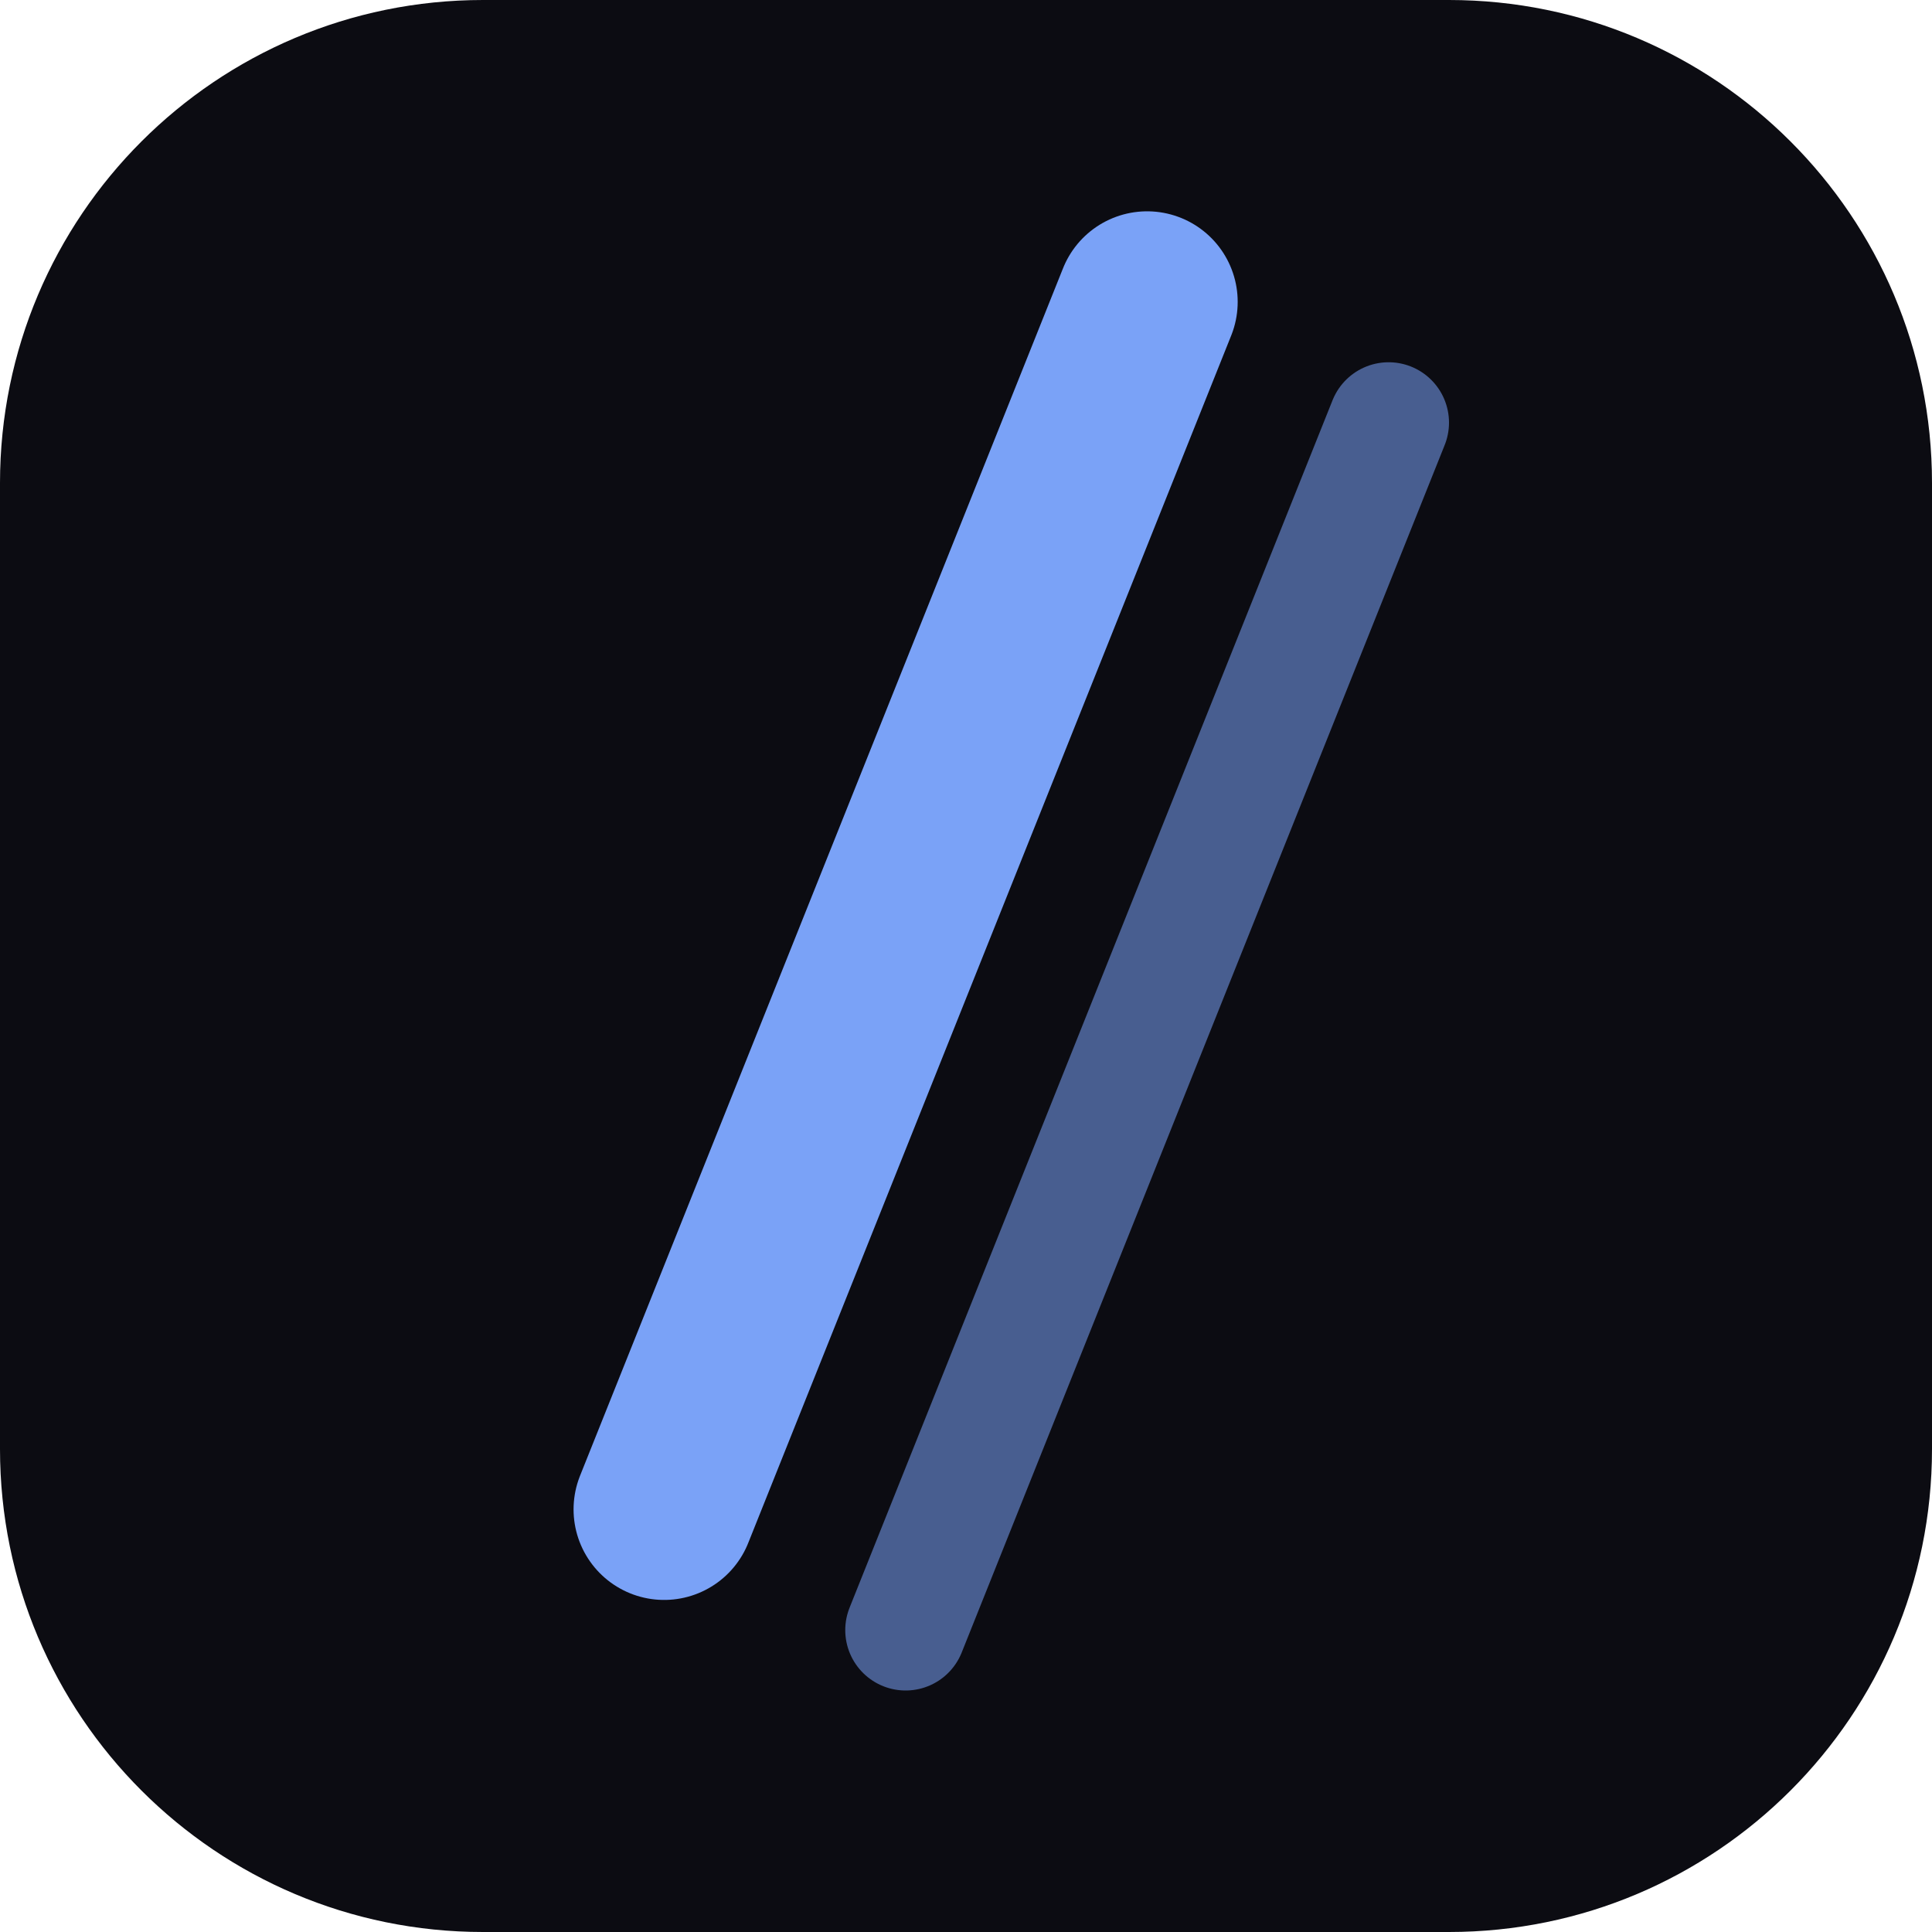
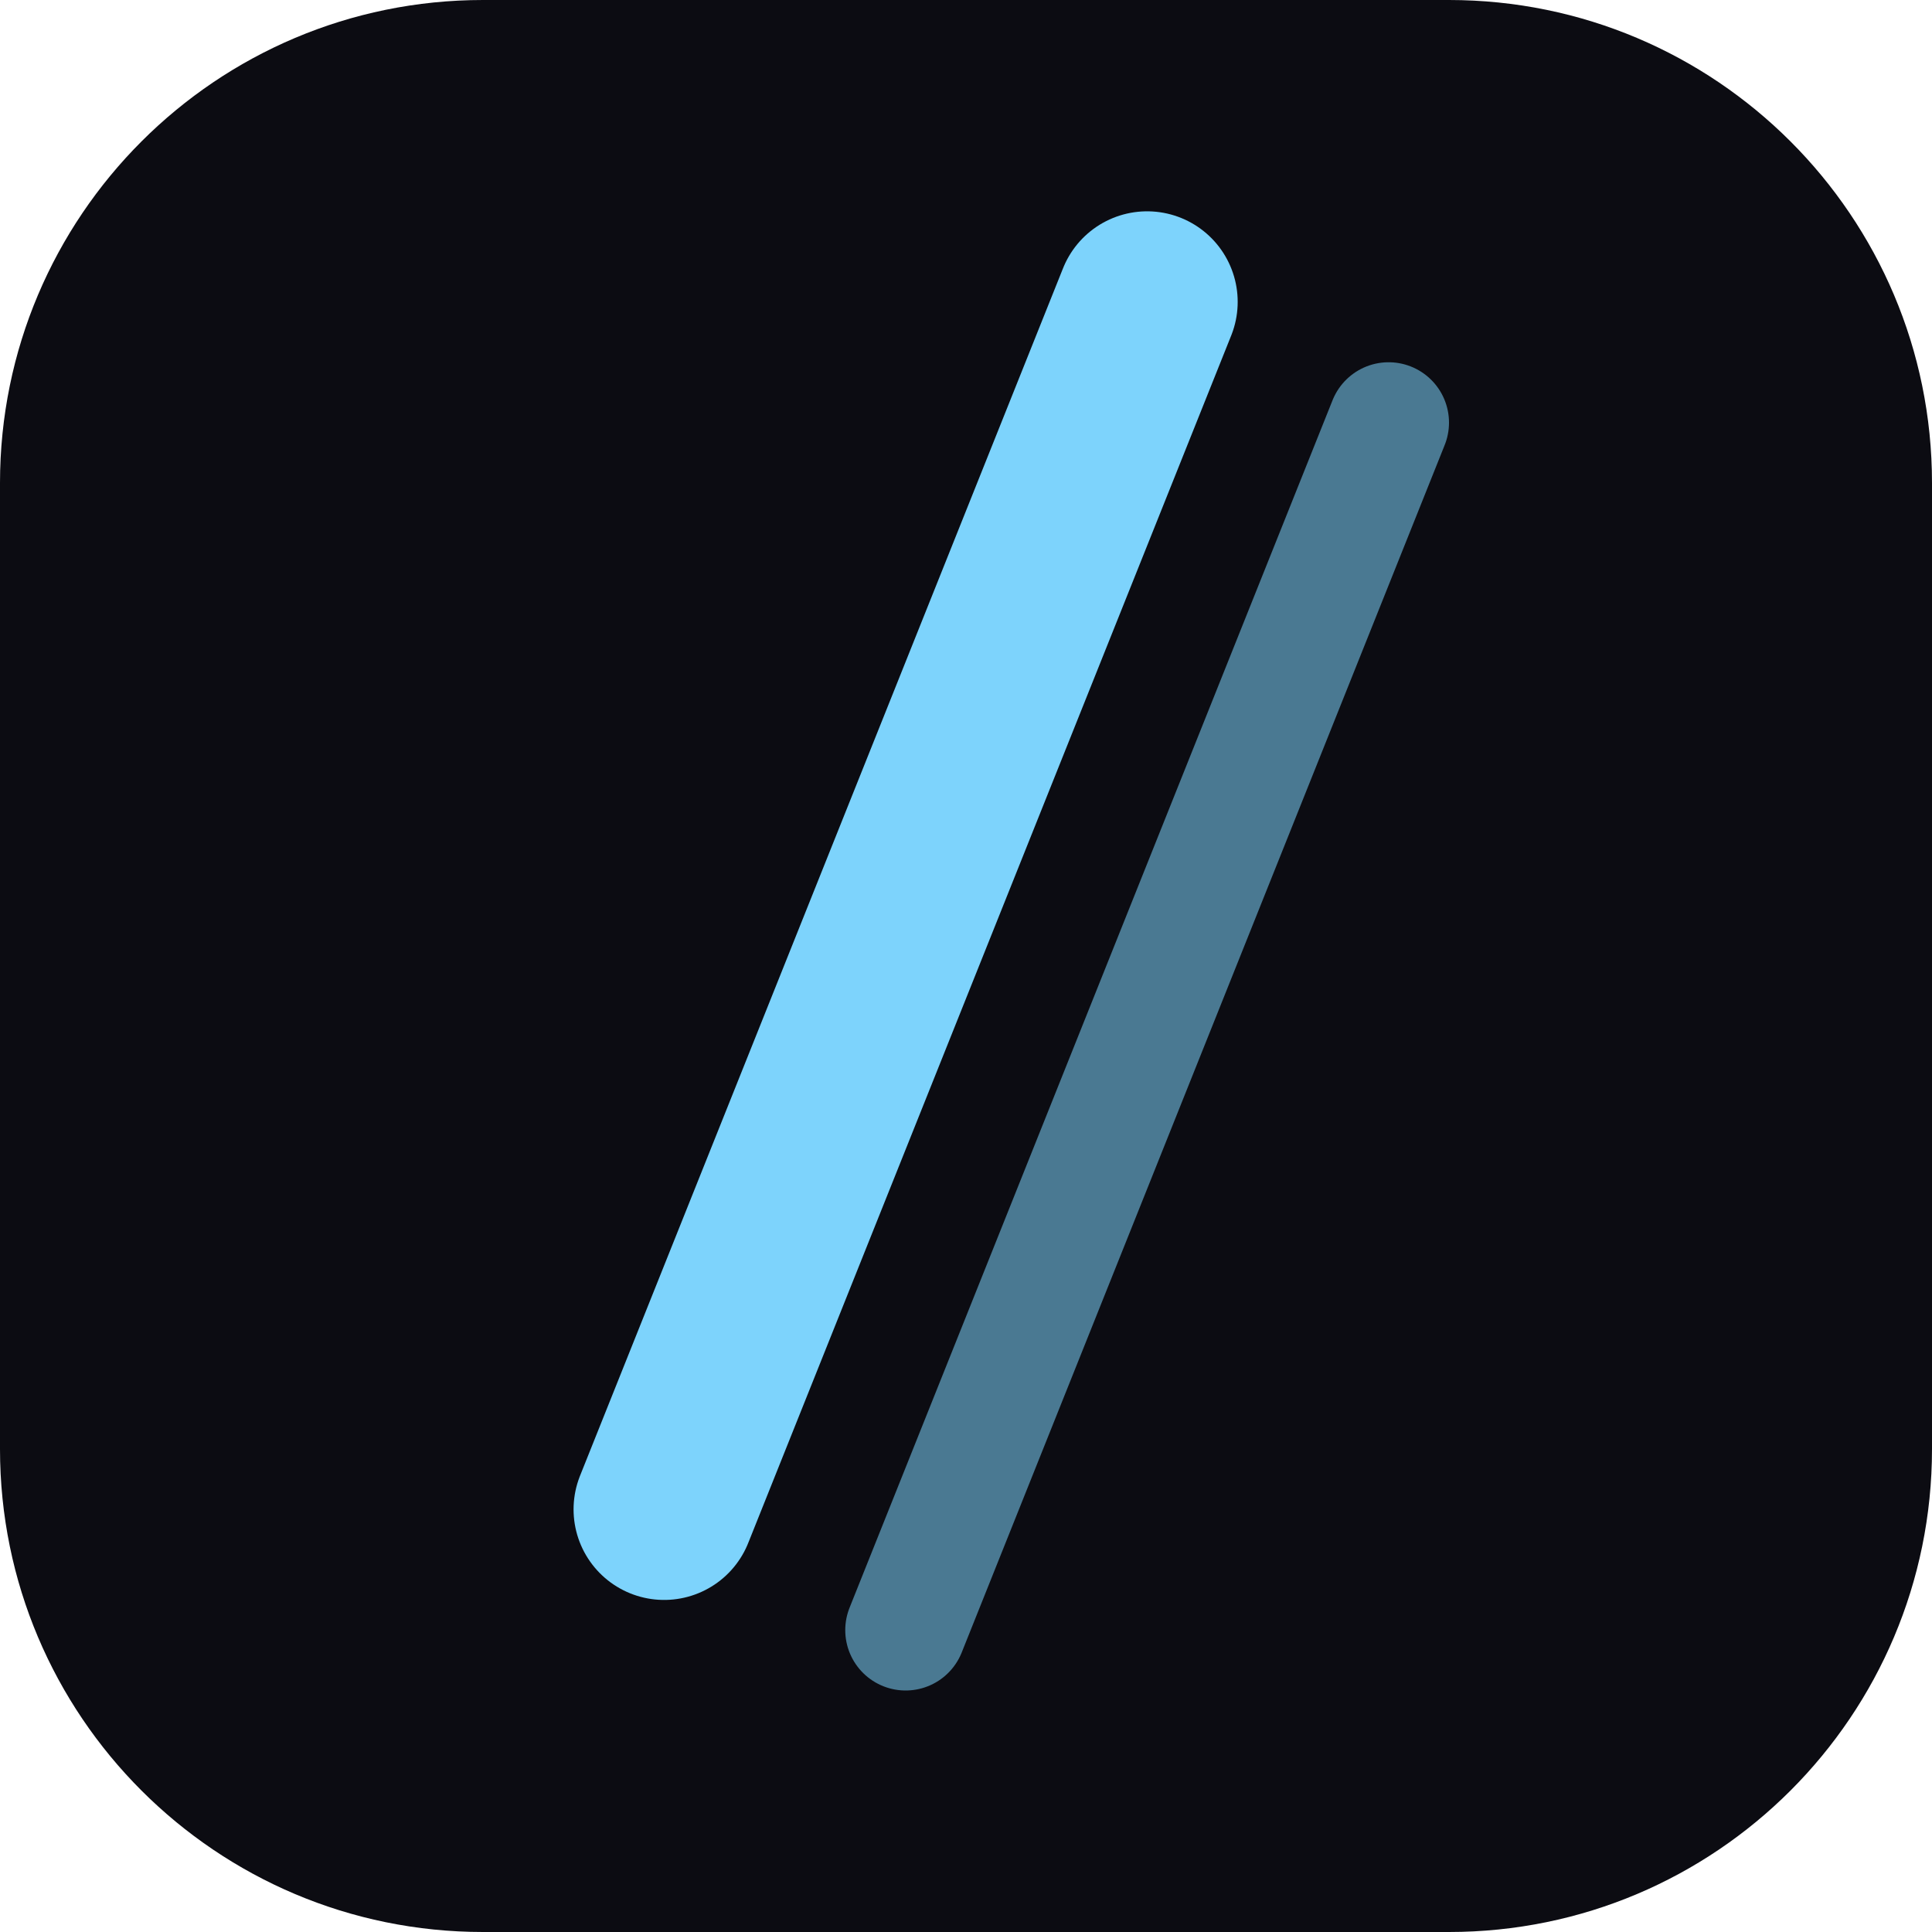
<svg xmlns="http://www.w3.org/2000/svg" width="32" height="32" viewBox="0 0 32 32" fill="none">
  <rect width="32" height="32" rx="8" fill="#0c0c12" />
-   <line x1="11" y1="25" x2="19" y2="5" stroke="#7aa2f7" stroke-width="3" stroke-linecap="round" />
-   <line x1="15" y1="27" x2="23" y2="7" stroke="#7aa2f7" stroke-width="2" stroke-linecap="round" opacity="0.55" />
+   <line x1="11" y1="25" x2="19" y2="5" stroke="#7dd3fc" stroke-width="3" stroke-linecap="round" />
+   <line x1="15" y1="27" x2="23" y2="7" stroke="#7dd3fc" stroke-width="2" stroke-linecap="round" opacity="0.55" />
</svg>
